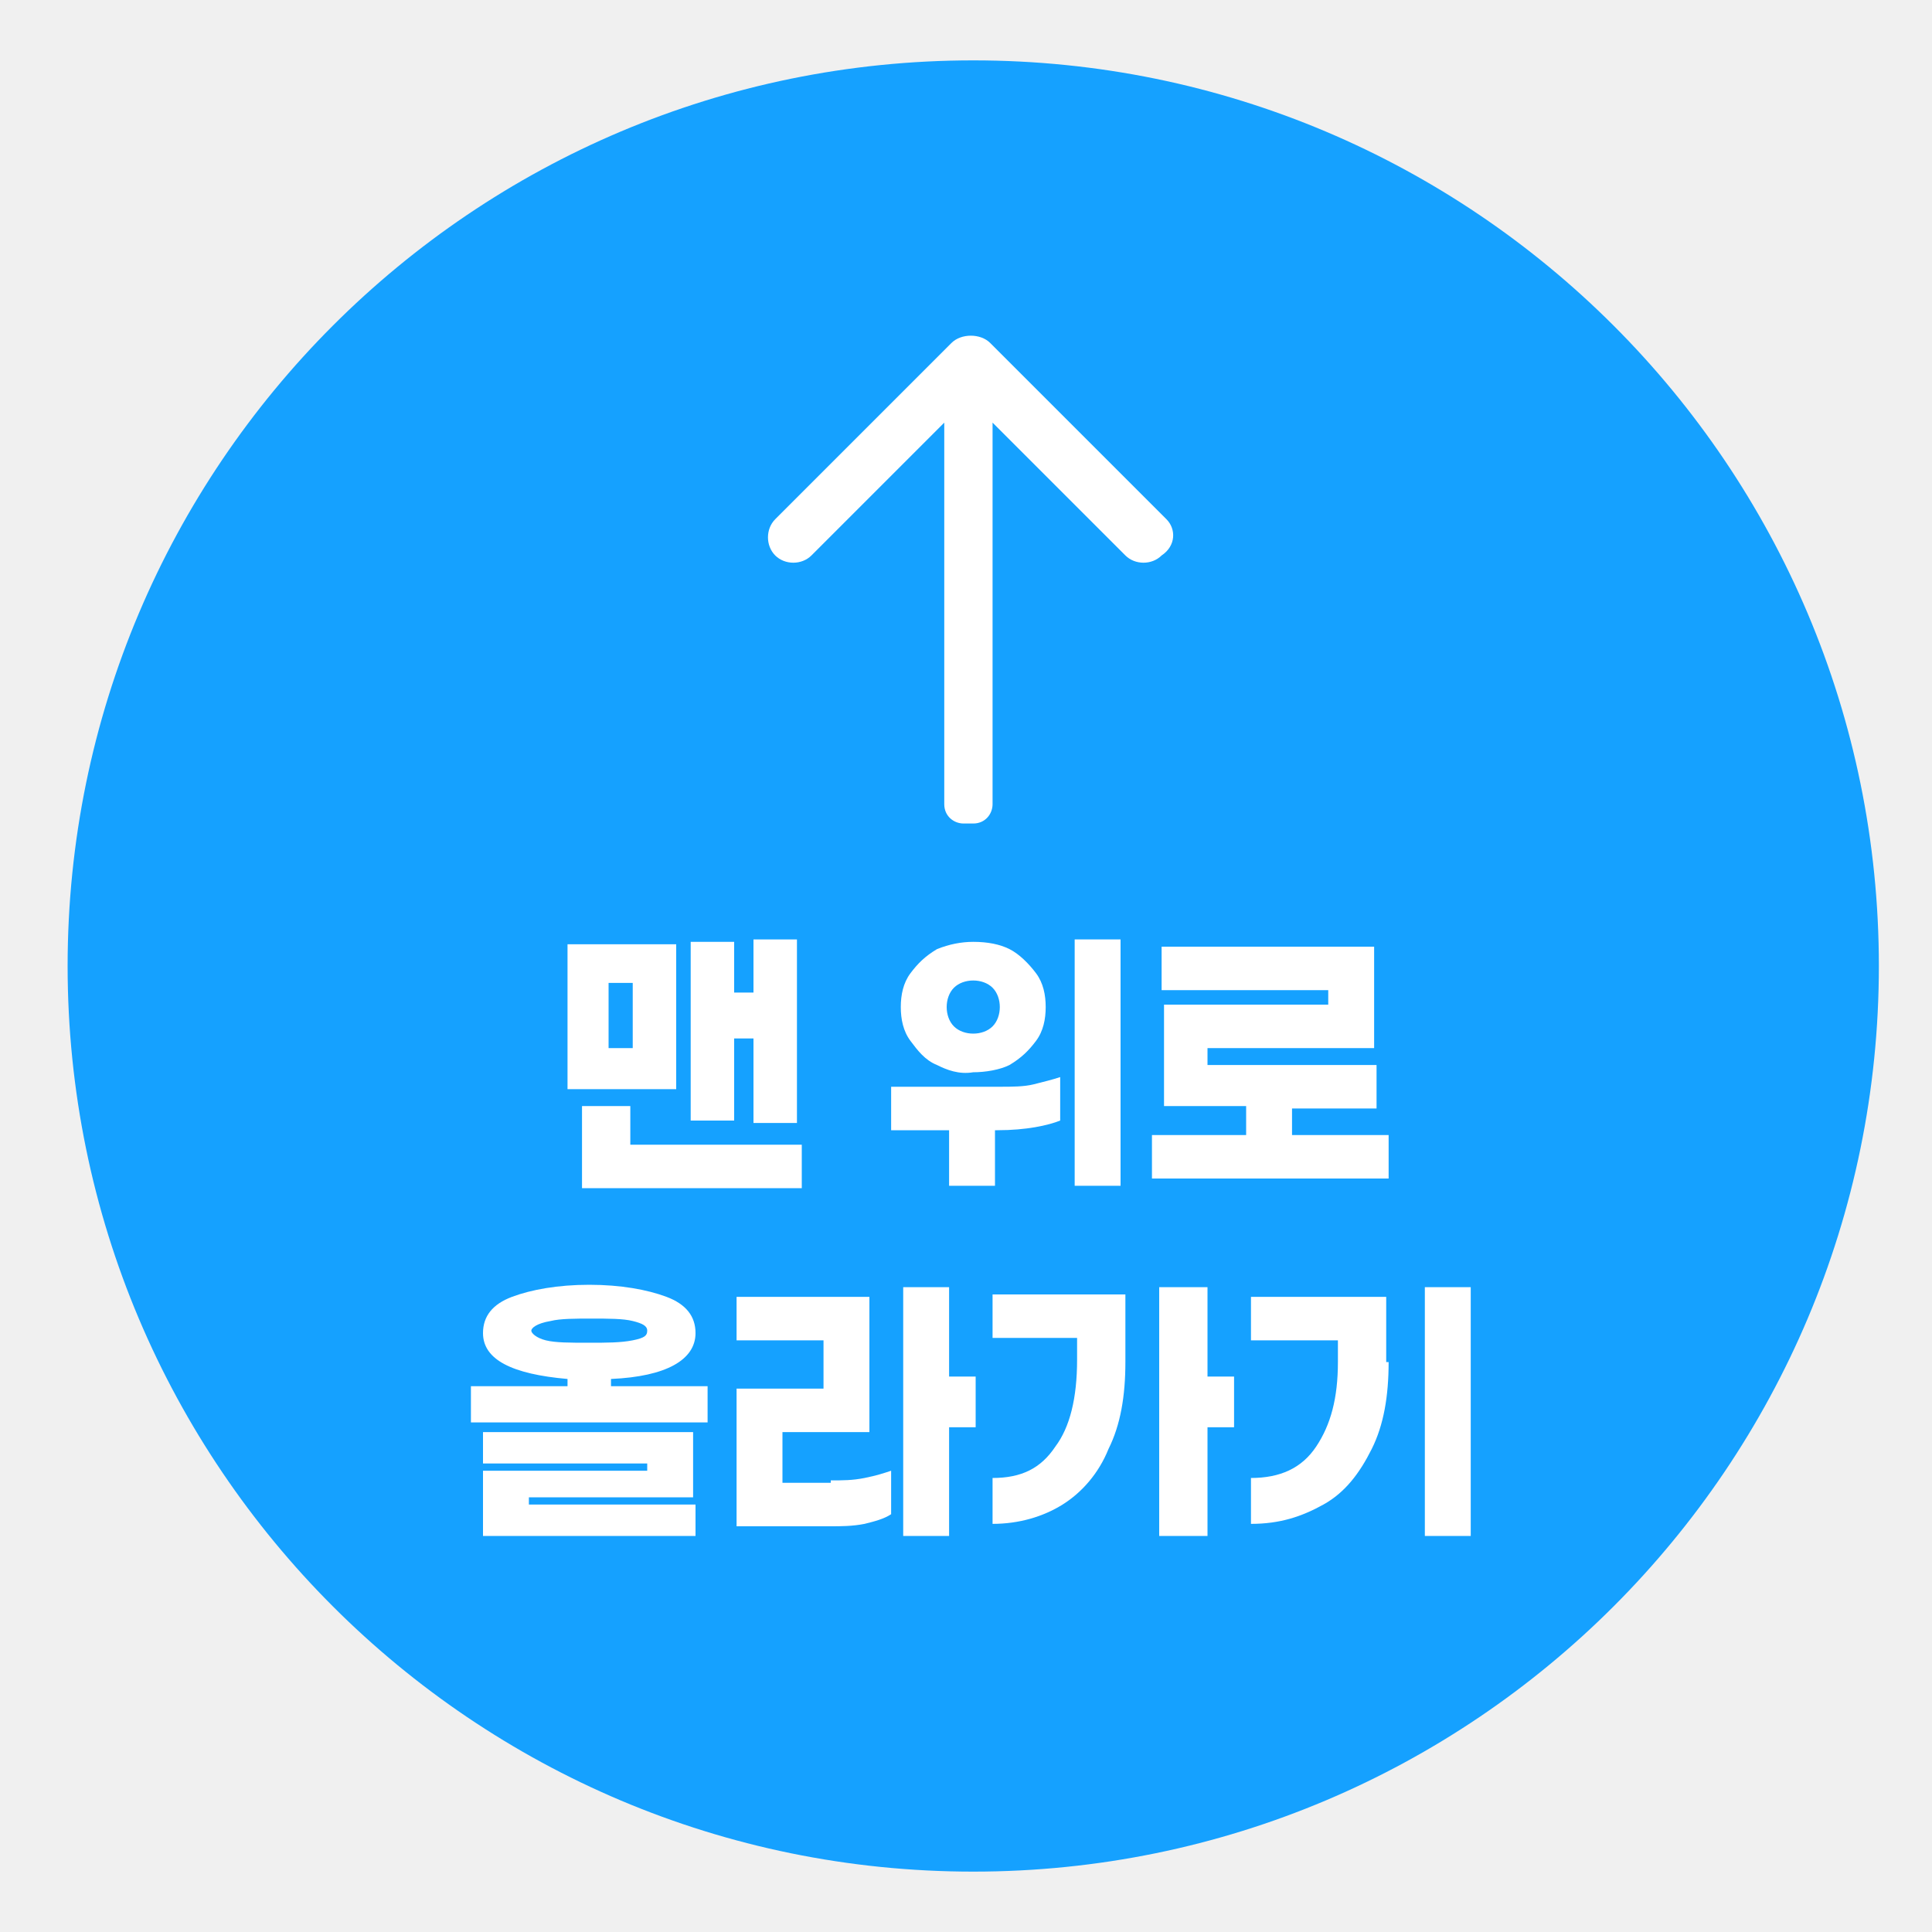
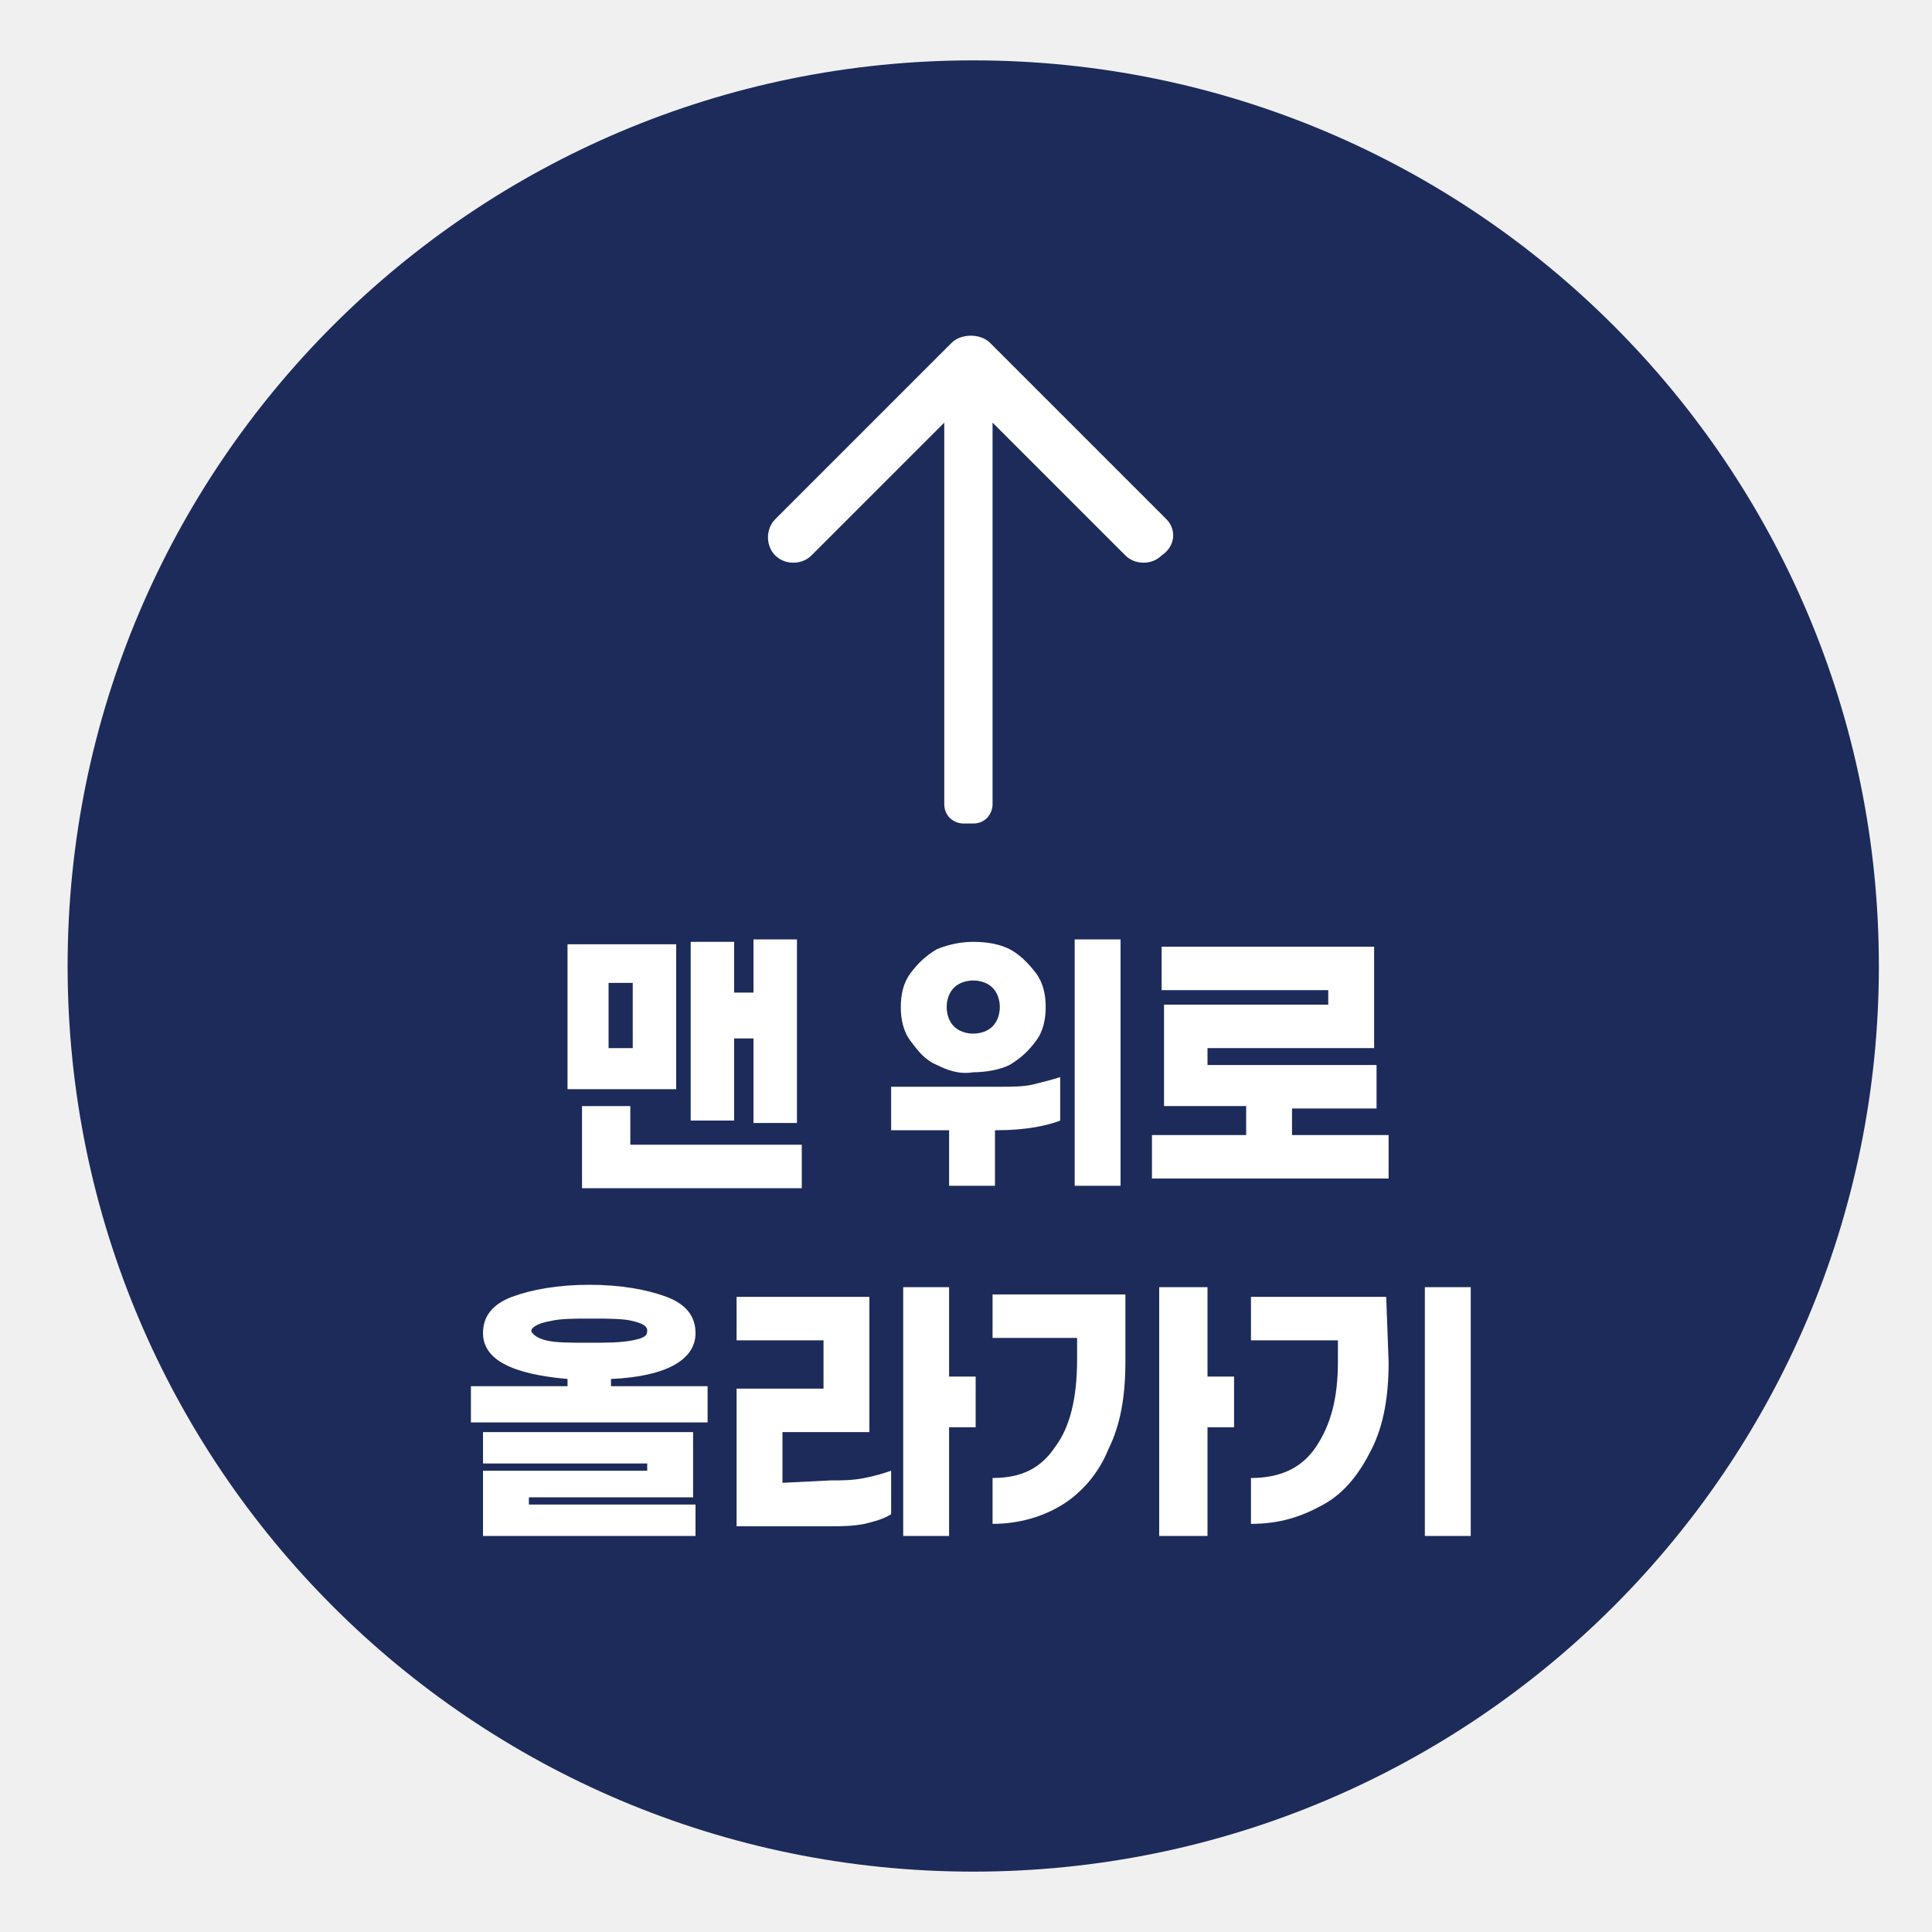
<svg xmlns="http://www.w3.org/2000/svg" version="1.1" id="레이어_1" x="0px" y="0px" viewBox="0 0 80 80" style="enable-background:new 0 0 80 80;" xml:space="preserve">
  <style type="text/css">
- 	.st0{fill:#15A1FF;}
+ 	.st0{fill:#1C2B59;}
	.st1{fill:#FFFFFF;}
</style>
  <circle class="st0" cx="40.3" cy="40" r="37.5" />
  <g>
    <g>
-       <path class="st1" d="M28,45.1h-4.5v-6H28V45.1z M33.2,47.4v1.8h-9.1v-3.4h2v1.6H33.2z M26.2,40.7h-1v2.7h1V40.7z M30.4,46.4h-1.8    V39h1.8v2.1h0.8v-2.2H33v7.6h-1.8V43h-0.8V46.4z" />
-       <path class="st1" d="M41.4,45c0.5,0,1,0,1.4-0.1c0.4-0.1,0.8-0.2,1.1-0.3v1.8c-0.5,0.2-1.4,0.4-2.6,0.4h-0.1v2.3h-1.9v-2.3h-2.4    V45H41.4z M38.8,44.1c-0.5-0.2-0.8-0.6-1.1-1c-0.3-0.4-0.4-0.9-0.4-1.4s0.1-1,0.4-1.4c0.3-0.4,0.6-0.7,1.1-1    c0.5-0.2,1-0.3,1.5-0.3c0.6,0,1.1,0.1,1.5,0.3c0.4,0.2,0.8,0.6,1.1,1c0.3,0.4,0.4,0.9,0.4,1.4s-0.1,1-0.4,1.4    c-0.3,0.4-0.6,0.7-1.1,1c-0.4,0.2-1,0.3-1.5,0.3C39.7,44.5,39.2,44.3,38.8,44.1z M39.5,40.9c-0.2,0.2-0.3,0.5-0.3,0.8    s0.1,0.6,0.3,0.8c0.2,0.2,0.5,0.3,0.8,0.3c0.3,0,0.6-0.1,0.8-0.3c0.2-0.2,0.3-0.5,0.3-0.8s-0.1-0.6-0.3-0.8    c-0.2-0.2-0.5-0.3-0.8-0.3C40,40.6,39.7,40.7,39.5,40.9z M46.4,38.9v10.2h-1.9V38.9H46.4z" />
-       <path class="st1" d="M57.5,47v1.8h-9.8V47h3.9v-1.2h-3.4v-4.2H55V41h-6.9v-1.8h8.8v4.2h-6.9v0.7h7v1.8h-3.5V47H57.5z" />
-       <path class="st1" d="M29.3,57.4v1.5h-9.8v-1.5h4v-0.3c-2.3-0.2-3.5-0.8-3.5-1.9c0-0.7,0.4-1.2,1.2-1.5c0.8-0.3,1.9-0.5,3.2-0.5    s2.4,0.2,3.2,0.5c0.8,0.3,1.2,0.8,1.2,1.5c0,1.1-1.2,1.8-3.5,1.9v0.3H29.3z M21.9,62.3h6.9v1.3H20v-2.7h6.8v-0.3H20v-1.3h8.7v2.7    h-6.8V62.3z M22.6,55.5c0.4,0.1,1,0.1,1.8,0.1c0.7,0,1.3,0,1.8-0.1s0.6-0.2,0.6-0.4s-0.2-0.3-0.6-0.4s-1-0.1-1.7-0.1    s-1.3,0-1.7,0.1C22.2,54.8,22,55,22,55.1S22.2,55.4,22.6,55.5z" />
-       <path class="st1" d="M34.4,61.3c0.5,0,0.9,0,1.4-0.1c0.5-0.1,0.8-0.2,1.1-0.3v1.8c-0.3,0.2-0.7,0.3-1.1,0.4    c-0.5,0.1-1,0.1-1.4,0.1h-3.9v-5.7h3.6v-2h-3.6v-1.8H36v5.6h-3.6v2.1H34.4z M40.4,59.1h-1.1v4.5h-1.9V53.3h1.9v3.7h1.1V59.1z" />
-       <path class="st1" d="M41.1,53.6h5.5v2.8c0,1.4-0.2,2.6-0.7,3.6c-0.4,1-1.1,1.8-1.9,2.3c-0.8,0.5-1.8,0.8-2.9,0.8v-1.9    c1.2,0,2-0.4,2.6-1.3c0.6-0.8,0.9-2,0.9-3.6v-0.9h-3.5V53.6z M51.1,59.1H50v4.5H48V53.3H50v3.7h1.1V59.1z" />
-       <path class="st1" d="M57.5,56.4c0,1.4-0.2,2.6-0.7,3.6c-0.5,1-1.1,1.8-2,2.3s-1.8,0.8-3,0.8v-1.9c1.2,0,2.1-0.4,2.7-1.3    c0.6-0.9,0.9-2,0.9-3.5v-0.9h-3.6v-1.8h5.6V56.4z M60.9,63.6H59V53.3h1.9V63.6z" />
+       <path class="st1" d="M28,45.1h-4.5v-6H28V45.1z M33.2,47.4v1.8h-9.1v-3.4h2v1.6C26.1,47.4,33.2,47.4,33.2,47.4z M26.2,40.7h-1v2.7    h1V40.7z M30.4,46.4h-1.8V39h1.8v2.1h0.8v-2.2H33v7.6h-1.8V43h-0.8C30.4,43,30.4,46.4,30.4,46.4z" />
+       <path class="st1" d="M41.4,45c0.5,0,1,0,1.4-0.1s0.8-0.2,1.1-0.3v1.8c-0.5,0.2-1.4,0.4-2.6,0.4h-0.1v2.3h-1.9v-2.3h-2.4V45H41.4z     M38.8,44.1c-0.5-0.2-0.8-0.6-1.1-1s-0.4-0.9-0.4-1.4s0.1-1,0.4-1.4c0.3-0.4,0.6-0.7,1.1-1c0.5-0.2,1-0.3,1.5-0.3    c0.6,0,1.1,0.1,1.5,0.3s0.8,0.6,1.1,1s0.4,0.9,0.4,1.4s-0.1,1-0.4,1.4c-0.3,0.4-0.6,0.7-1.1,1c-0.4,0.2-1,0.3-1.5,0.3    C39.7,44.5,39.2,44.3,38.8,44.1z M39.5,40.9c-0.2,0.2-0.3,0.5-0.3,0.8s0.1,0.6,0.3,0.8s0.5,0.3,0.8,0.3s0.6-0.1,0.8-0.3    s0.3-0.5,0.3-0.8s-0.1-0.6-0.3-0.8s-0.5-0.3-0.8-0.3C40,40.6,39.7,40.7,39.5,40.9z M46.4,38.9v10.2h-1.9V38.9H46.4z" />
+       <path class="st1" d="M57.5,47v1.8h-9.8V47h3.9v-1.2h-3.4v-4.2H55V41h-6.9v-1.8h8.8v4.2H50v0.7h7v1.8h-3.5V47H57.5z" />
+       <path class="st1" d="M29.3,57.4v1.5h-9.8v-1.5h4v-0.3c-2.3-0.2-3.5-0.8-3.5-1.9c0-0.7,0.4-1.2,1.2-1.5c0.8-0.3,1.9-0.5,3.2-0.5    s2.4,0.2,3.2,0.5c0.8,0.3,1.2,0.8,1.2,1.5c0,1.1-1.2,1.8-3.5,1.9v0.3H29.3z M21.9,62.3h6.9v1.3H20v-2.7h6.8v-0.3H20v-1.3h8.7V62    h-6.8C21.9,62,21.9,62.3,21.9,62.3z M22.6,55.5c0.4,0.1,1,0.1,1.8,0.1c0.7,0,1.3,0,1.8-0.1s0.6-0.2,0.6-0.4s-0.2-0.3-0.6-0.4    s-1-0.1-1.7-0.1s-1.3,0-1.7,0.1C22.2,54.8,22,55,22,55.1S22.2,55.4,22.6,55.5z" />
+       <path class="st1" d="M34.4,61.3c0.5,0,0.9,0,1.4-0.1s0.8-0.2,1.1-0.3v1.8c-0.3,0.2-0.7,0.3-1.1,0.4c-0.5,0.1-1,0.1-1.4,0.1h-3.9    v-5.7h3.6v-2h-3.6v-1.8H36v5.6h-3.6v2.1L34.4,61.3L34.4,61.3z M40.4,59.1h-1.1v4.5h-1.9V53.3h1.9V57h1.1V59.1z" />
+       <path class="st1" d="M41.1,53.6h5.5v2.8c0,1.4-0.2,2.6-0.7,3.6c-0.4,1-1.1,1.8-1.9,2.3c-0.8,0.5-1.8,0.8-2.9,0.8v-1.9    c1.2,0,2-0.4,2.6-1.3c0.6-0.8,0.9-2,0.9-3.6v-0.9h-3.5C41.1,55.4,41.1,53.6,41.1,53.6z M51.1,59.1H50v4.5h-2V53.3h2V57h1.1V59.1z" />
+       <path class="st1" d="M57.5,56.4c0,1.4-0.2,2.6-0.7,3.6s-1.1,1.8-2,2.3s-1.8,0.8-3,0.8v-1.9c1.2,0,2.1-0.4,2.7-1.3    c0.6-0.9,0.9-2,0.9-3.5v-0.9h-3.6v-1.8h5.6L57.5,56.4L57.5,56.4z M60.9,63.6H59V53.3h1.9V63.6z" />
    </g>
  </g>
  <g>
-     <path class="st1" d="M48.3,21.5L41,14.2c-0.2-0.2-0.5-0.3-0.8-0.3c-0.3,0-0.6,0.1-0.8,0.3l-7.3,7.3c-0.4,0.4-0.4,1.1,0,1.5   c0.4,0.4,1.1,0.4,1.5,0l5.5-5.5v15.8c0,0.5,0.4,0.8,0.8,0.8h0.4c0.5,0,0.8-0.4,0.8-0.8V17.5l5.5,5.5c0.4,0.4,1.1,0.4,1.5,0   C48.7,22.6,48.7,21.9,48.3,21.5z" />
+     <path class="st1" d="M48.3,21.5L41,14.2c-0.2-0.2-0.5-0.3-0.8-0.3s-0.6,0.1-0.8,0.3l-7.3,7.3c-0.4,0.4-0.4,1.1,0,1.5   c0.4,0.4,1.1,0.4,1.5,0l5.5-5.5v15.8c0,0.5,0.4,0.8,0.8,0.8h0.4c0.5,0,0.8-0.4,0.8-0.8V17.5l5.5,5.5c0.4,0.4,1.1,0.4,1.5,0   C48.7,22.6,48.7,21.9,48.3,21.5z" />
  </g>
</svg>
